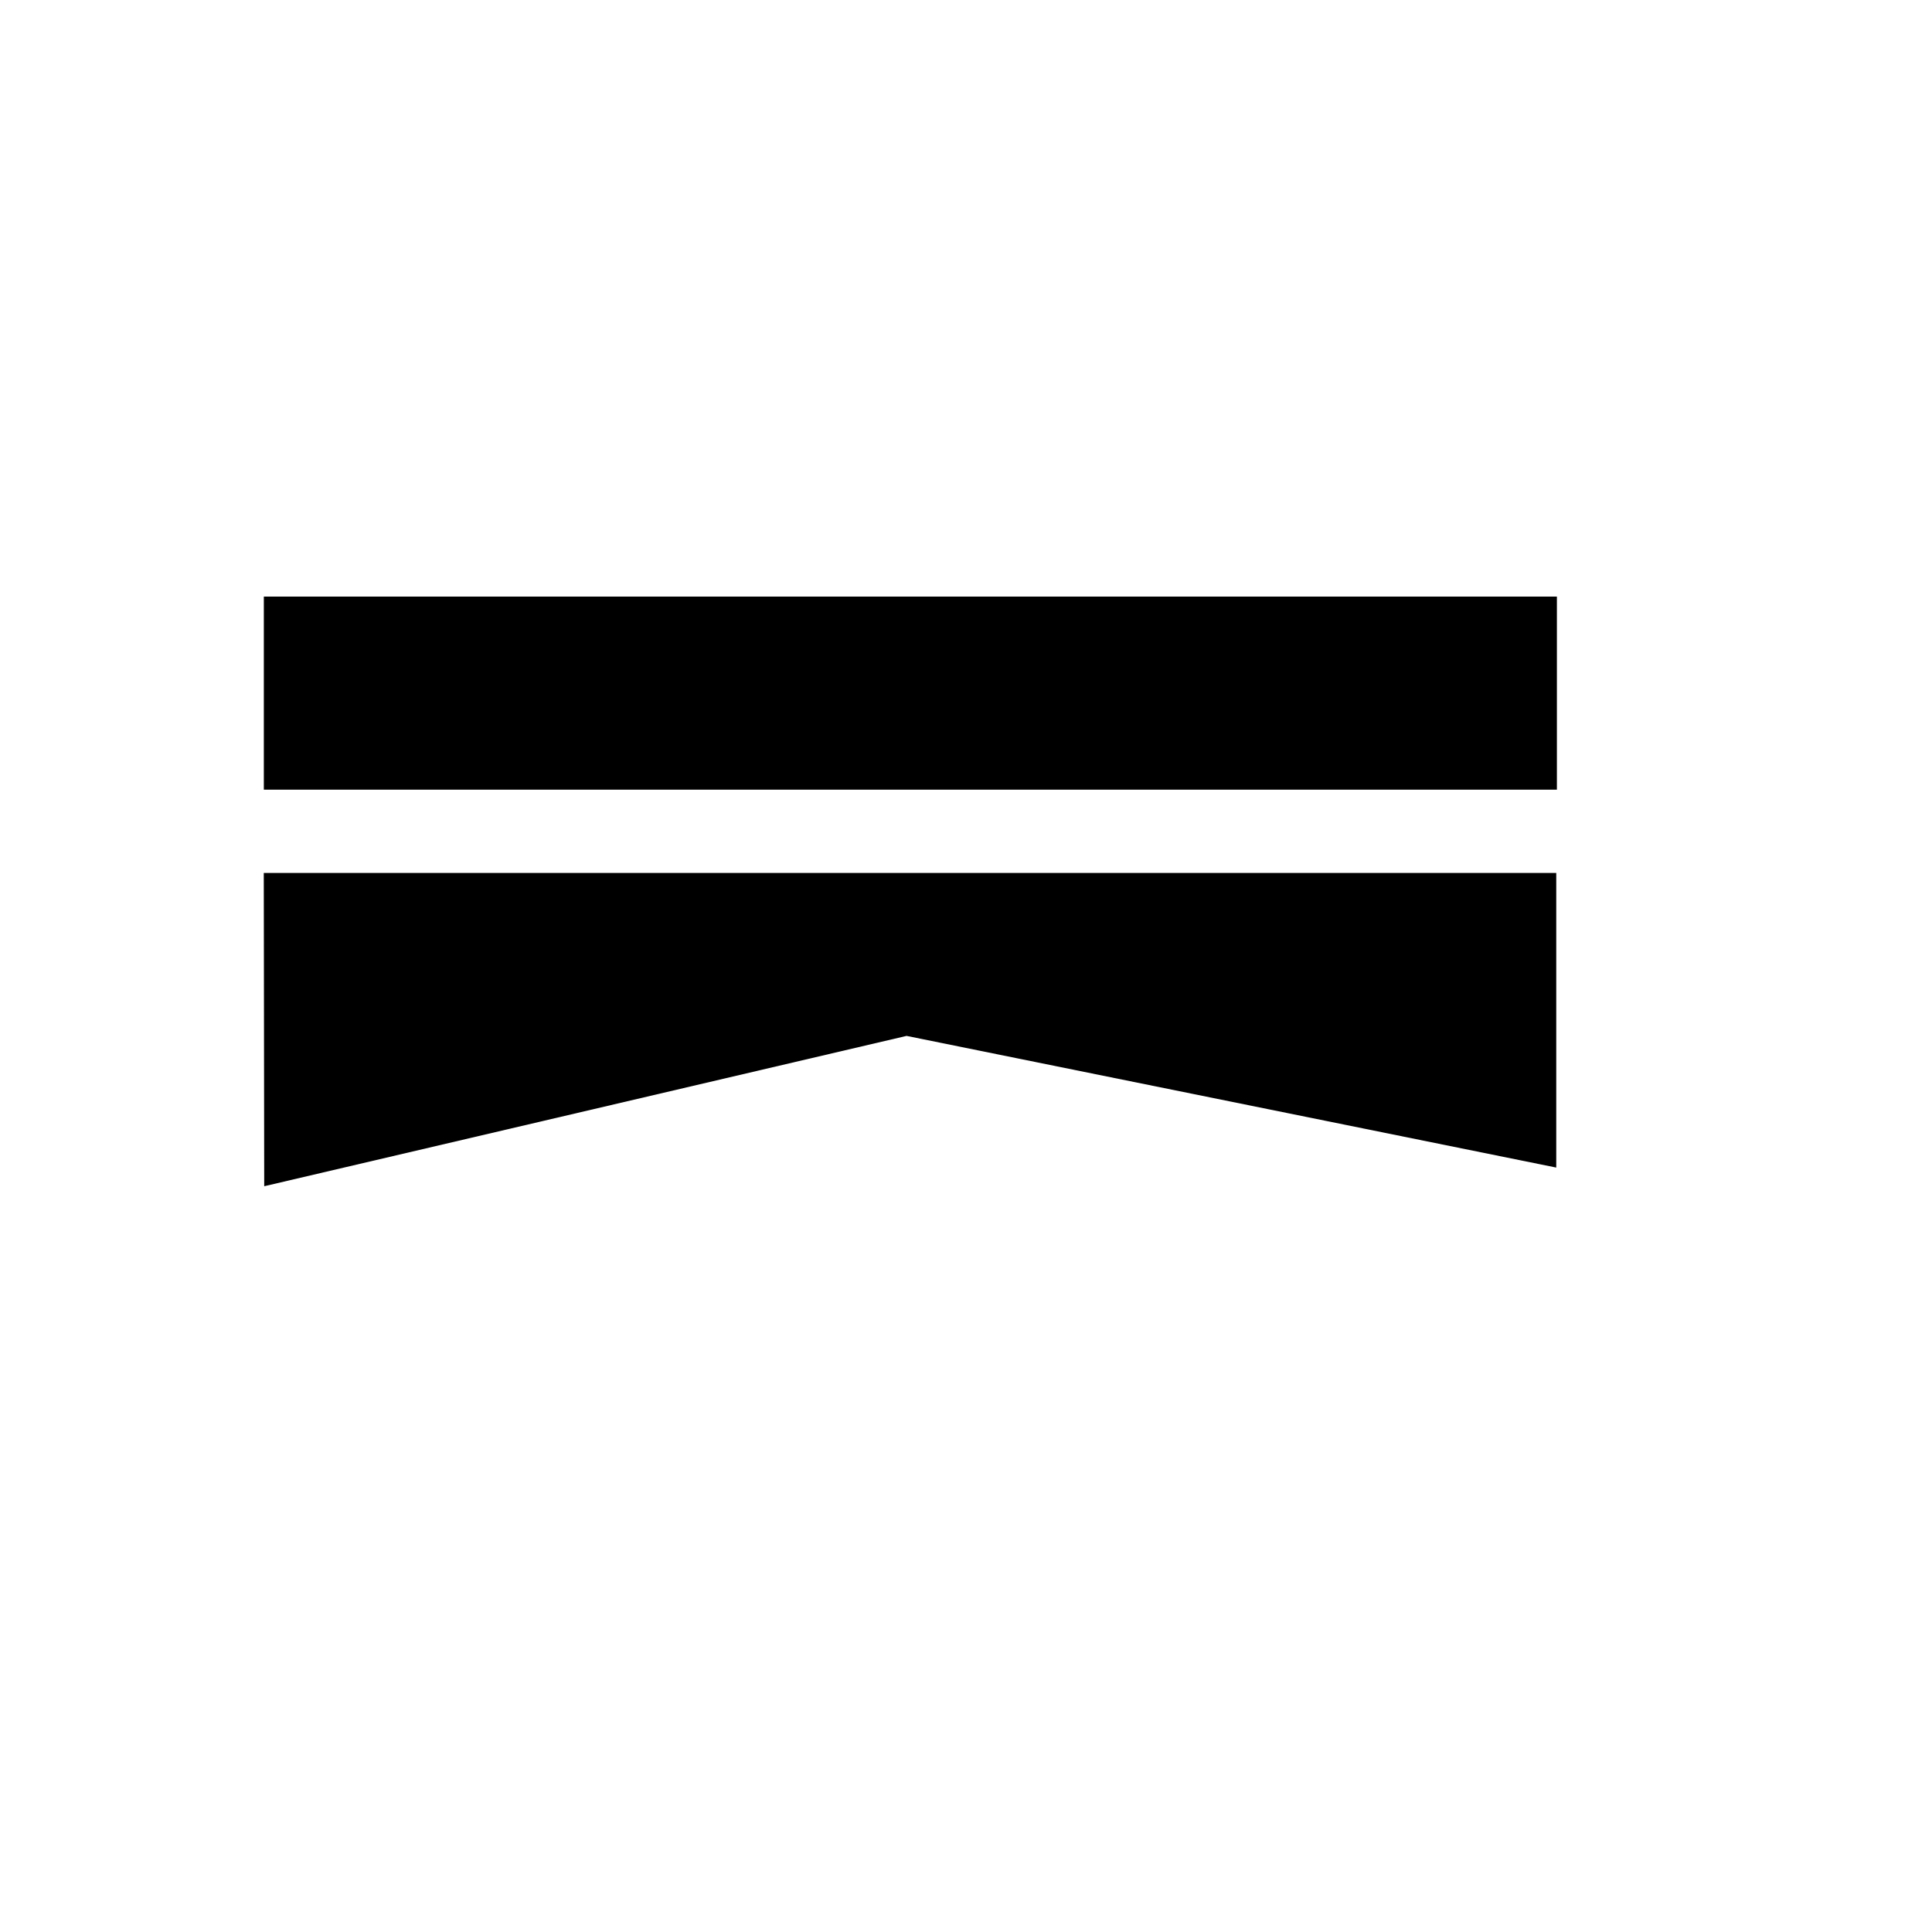
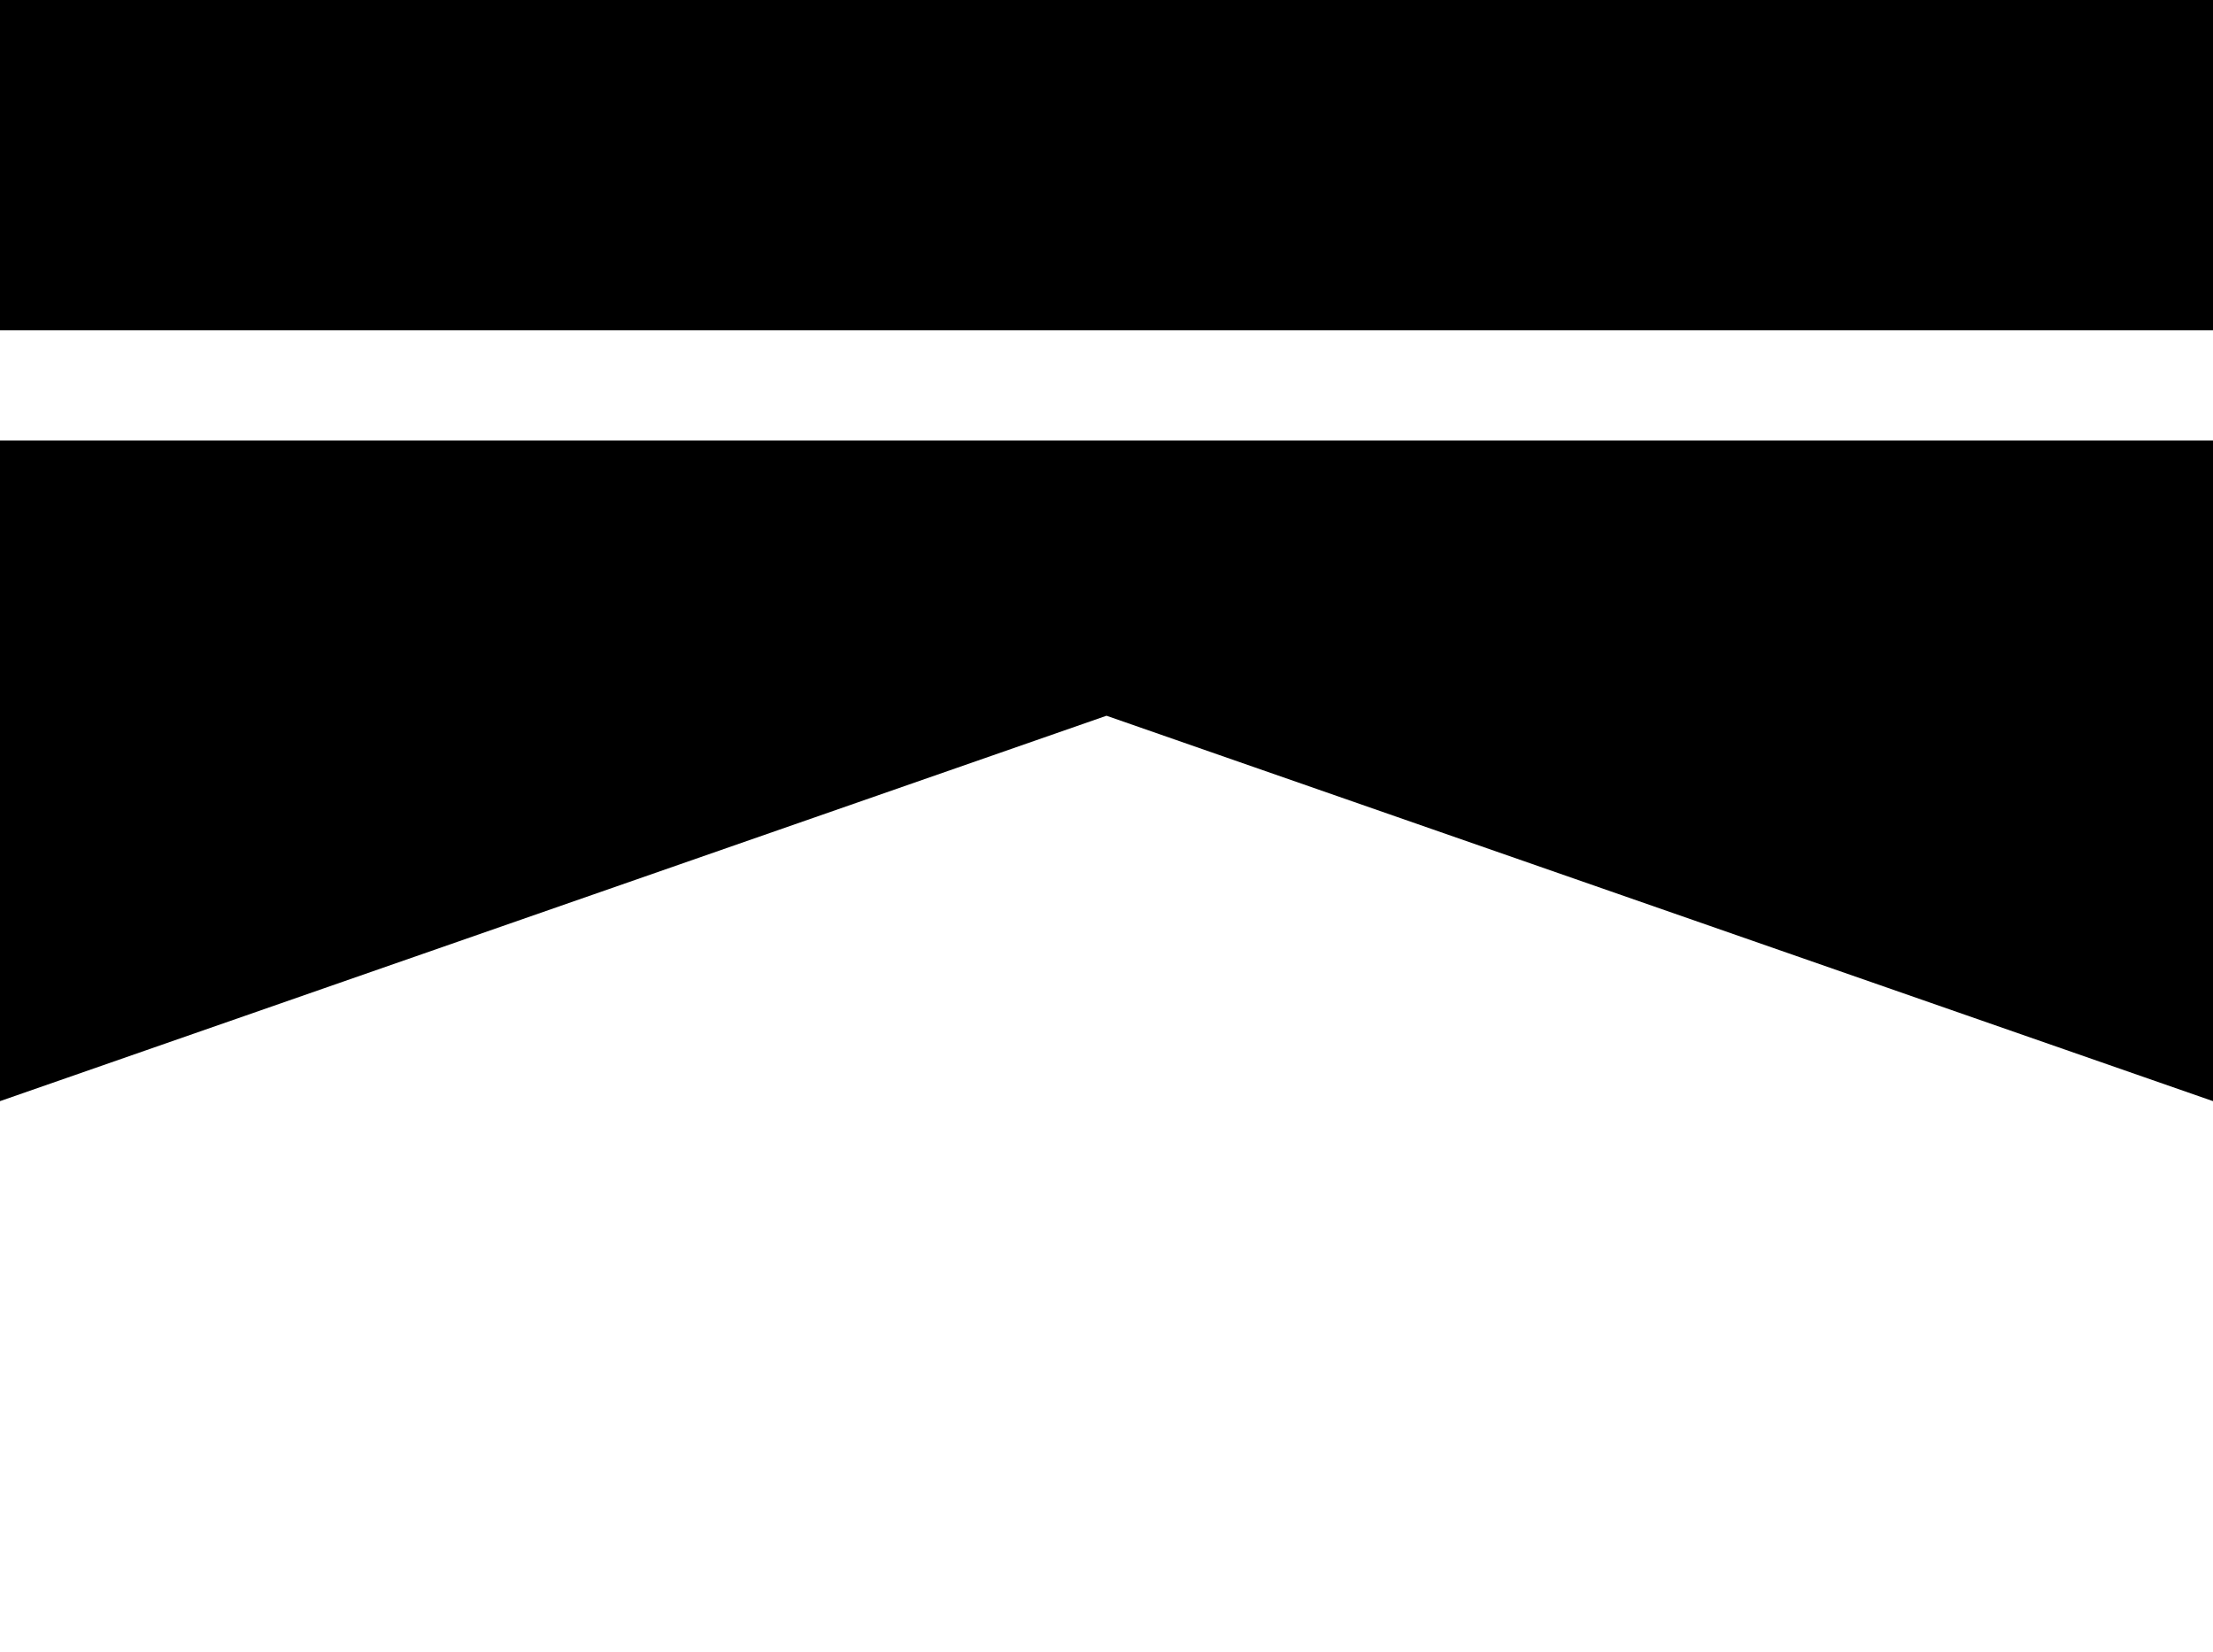
- <svg xmlns="http://www.w3.org/2000/svg" width="120" height="120" version="1.1" viewBox="1.73 1.73 30.02 30.02">
-   <g transform="translate(-.0044794)" fill-rule="evenodd" stroke-linecap="round" stroke-linejoin="round" stroke-miterlimit="50">
-     <rect x="5.834" y="11" width="20.092" height="3" stroke-width=".774" />
-     <path d="m25.916 19.872-10.095-2.046-9.981 2.336-0.007-4.868h20.083z" stroke-width="1.158" />
-   </g>
+ <svg xmlns="http://www.w3.org/2000/svg" version="1.1" viewBox="5.9 11 20.1 15">
+   <rect x="5.9" y="11" width="20.1" height="3" />
+   <path d="m 26 21 l -10.05 -3.5 l -10.05 3.5 l 0 -6 h 20.1 Z" />
</svg>
